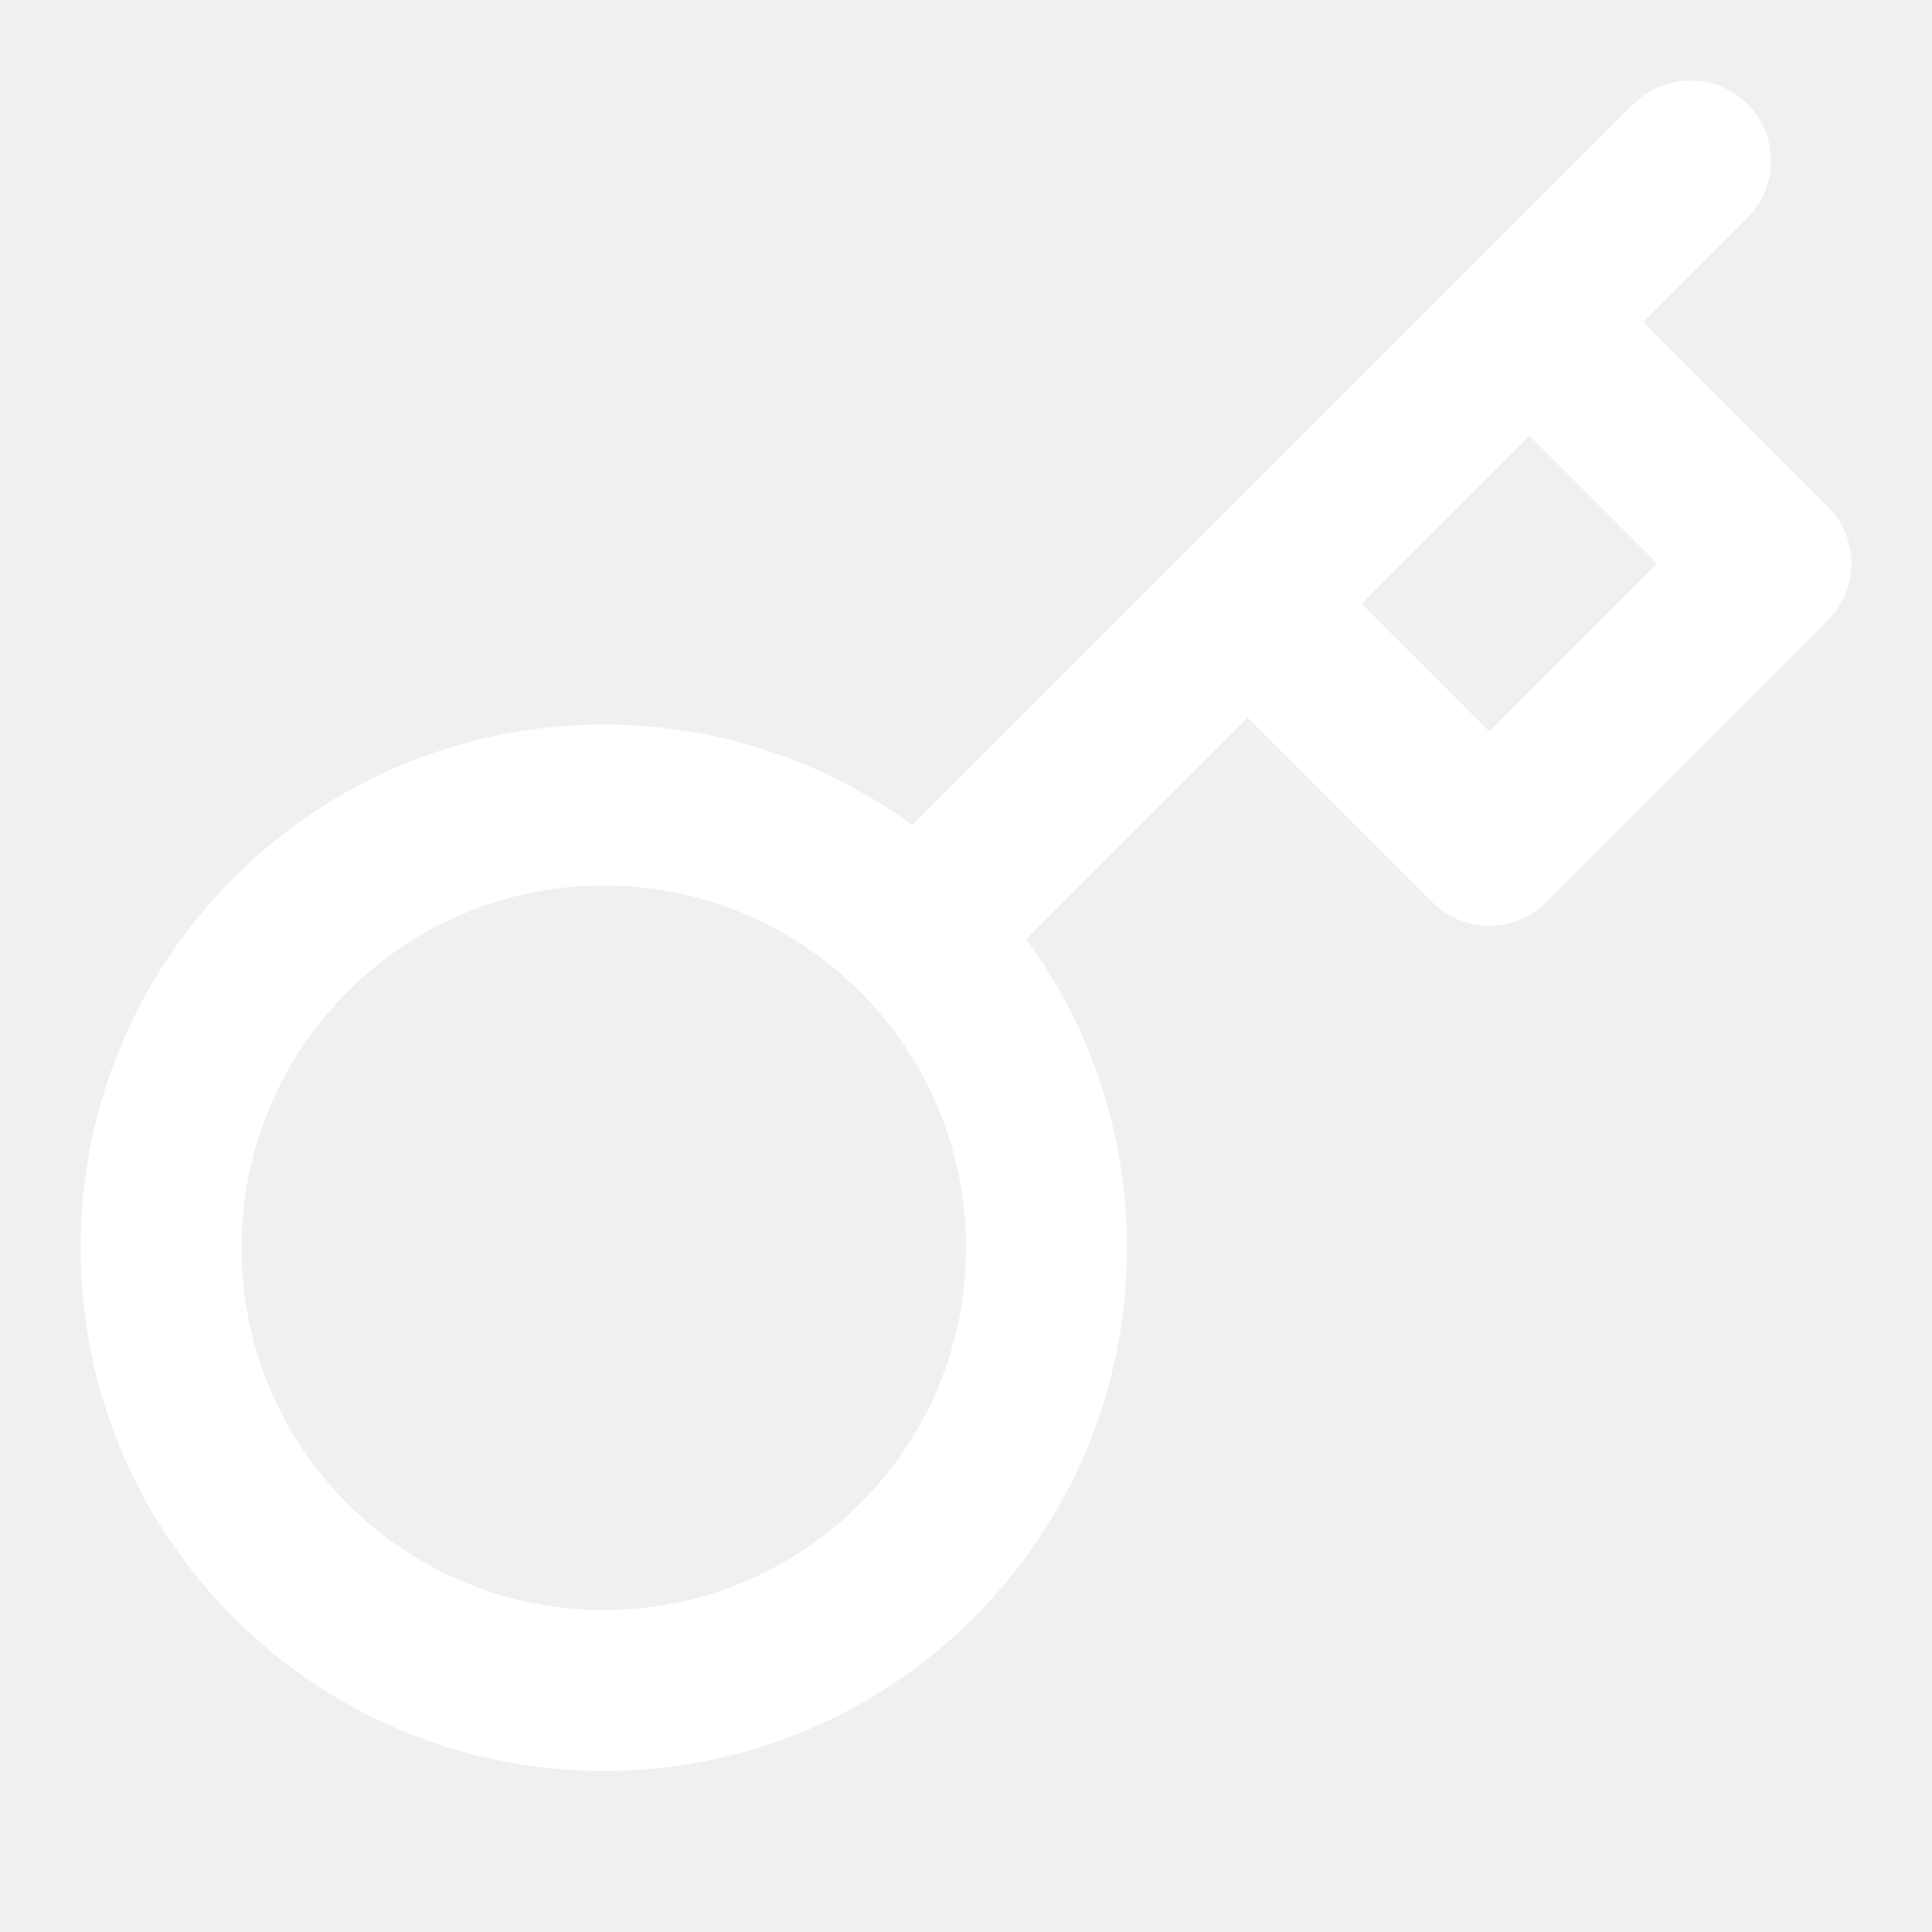
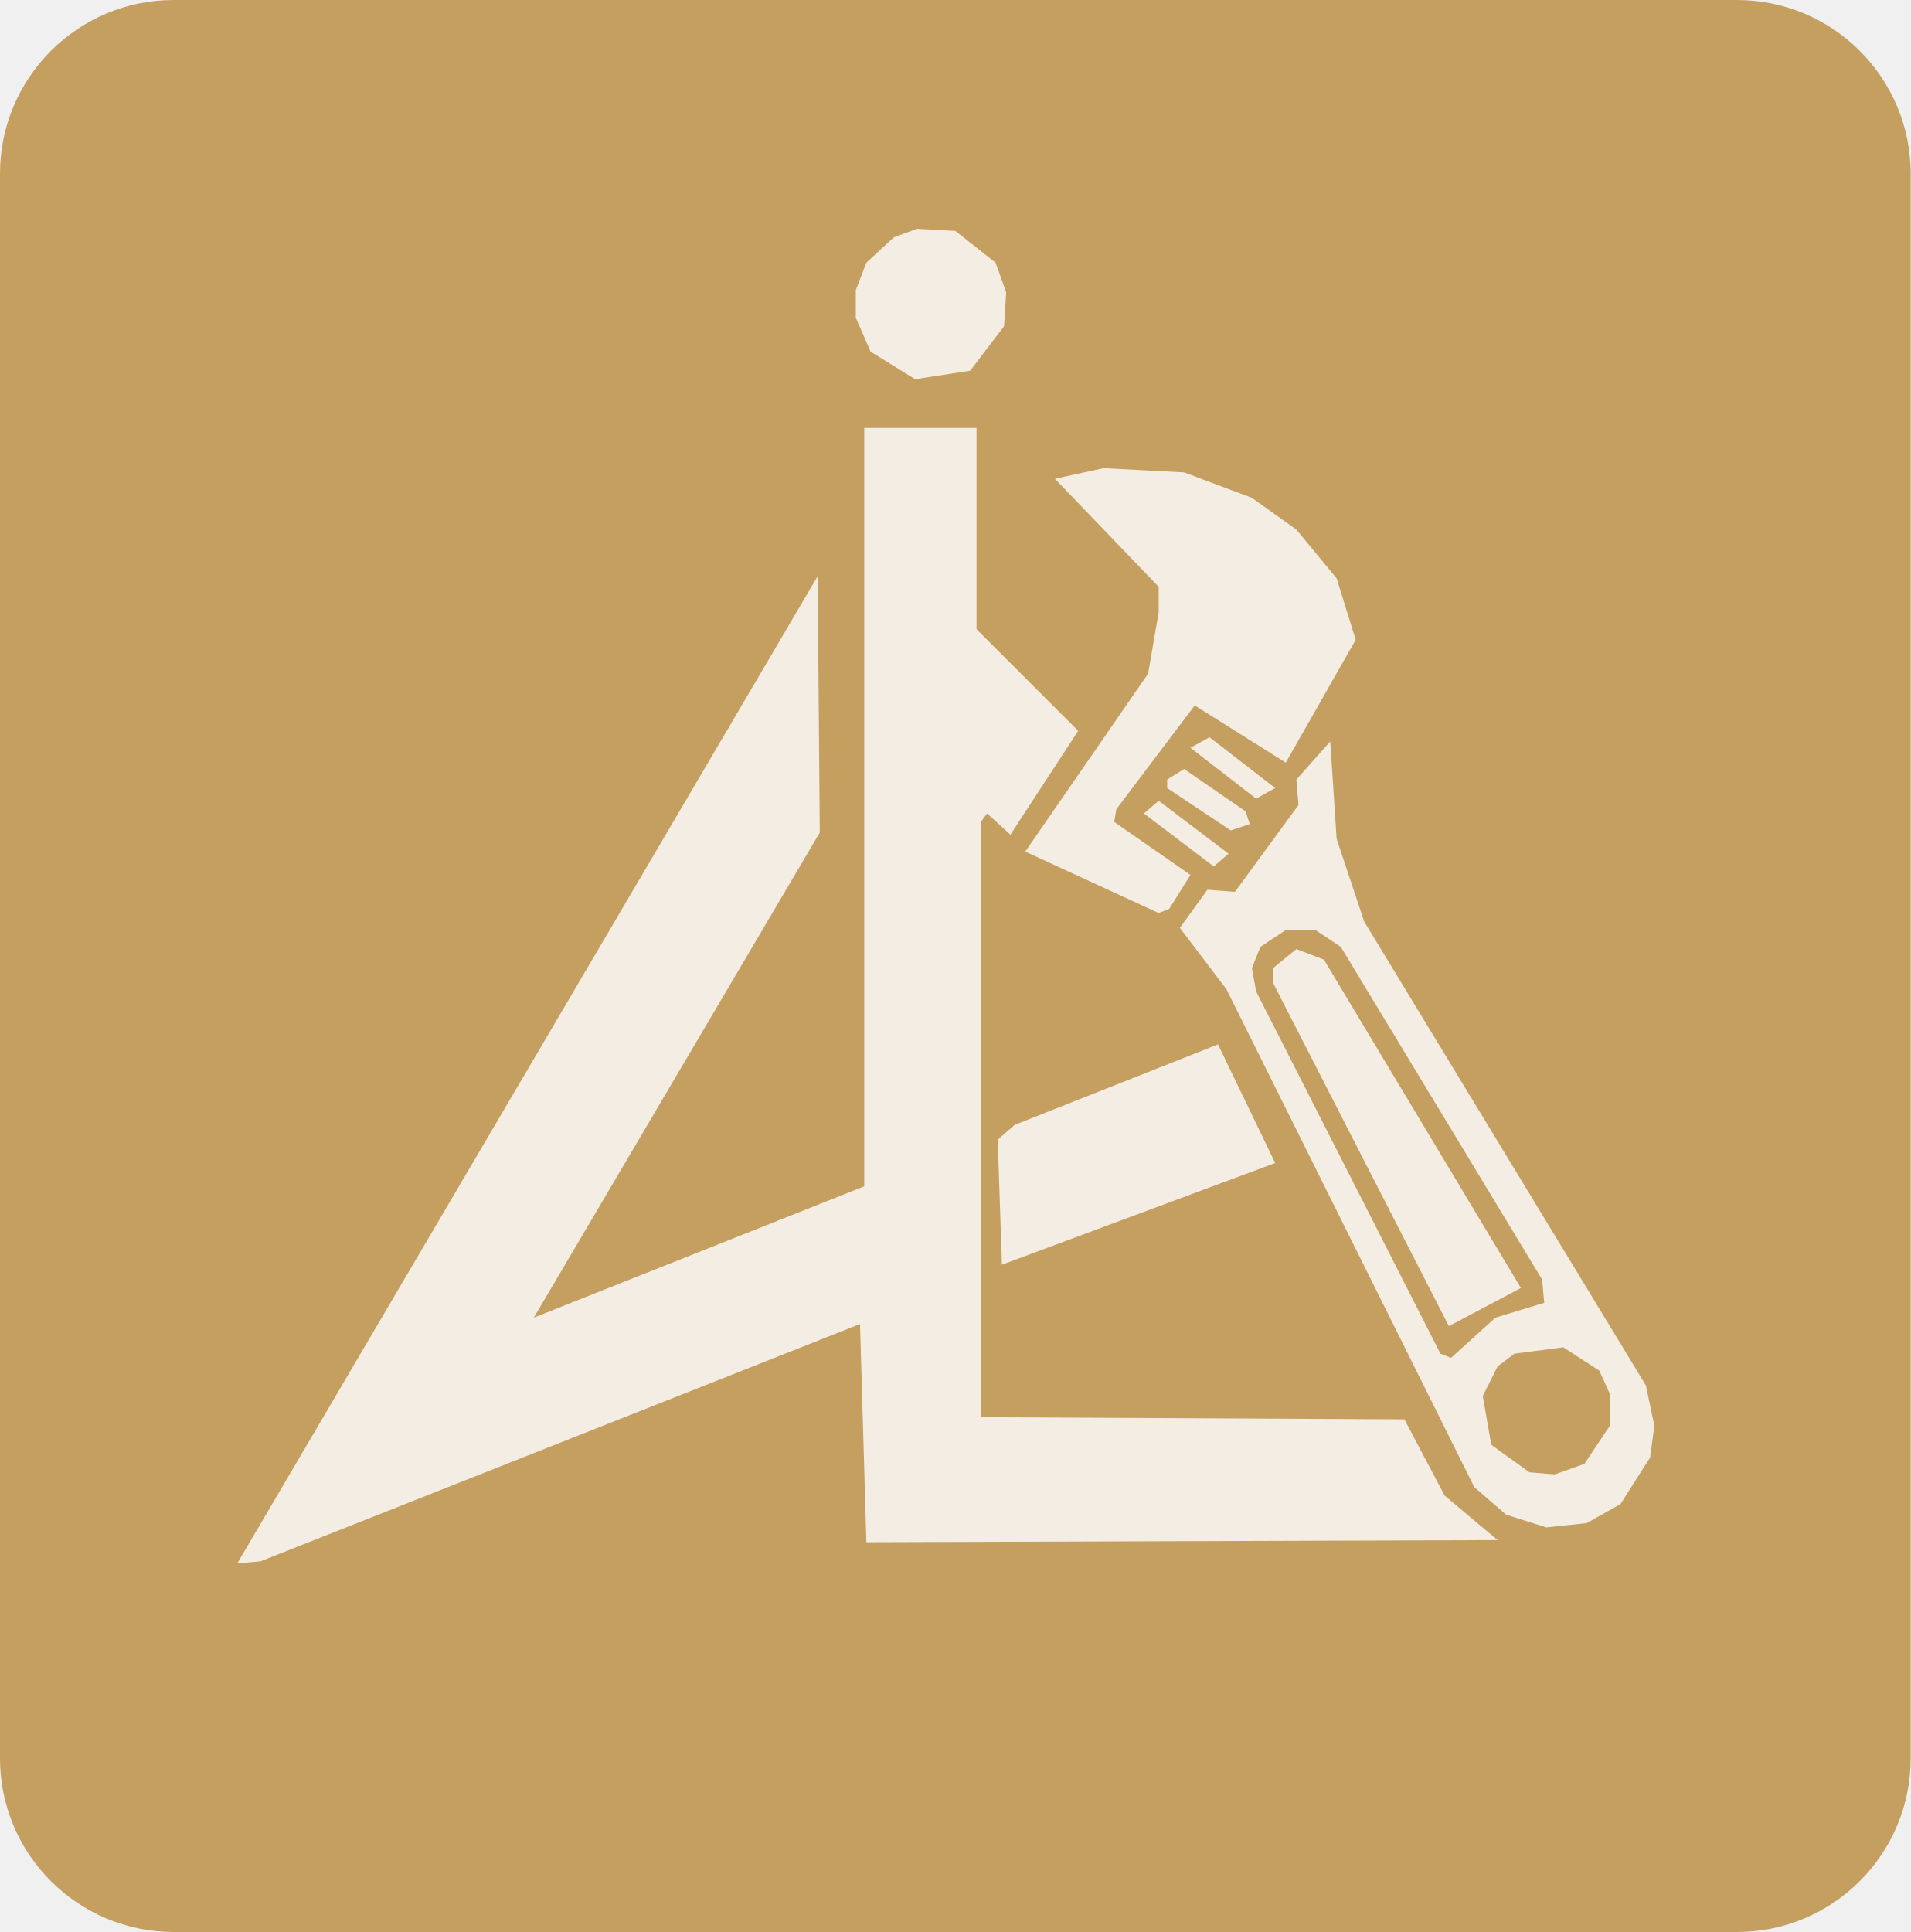
- <svg xmlns="http://www.w3.org/2000/svg" viewBox="0 0 24 24" fill="none" stroke="#ffffff" stroke-width="2" stroke-linecap="round" stroke-linejoin="round">
-   <style>@media (prefers-color-scheme: light){ svg{ stroke:#0c1a24 } }</style>
-   <circle cx="7.5" cy="15.5" r="5.5" />
-   <path d="M11.4 11.6 21 2" />
-   <path d="m15.5 7.5 3 3L22 7l-3-3" />
+ <svg xmlns="http://www.w3.org/2000/svg" viewBox="0 0 902 912" role="img" aria-labelledby="title desc">
+   <rect width="902" height="912" rx="82" fill="#C59F60" />
+   <path d="M 591 457 L 593 468 L 680 639 L 685 641 L 706 622 L 729 615 L 728 604 L 633 447 L 621 439 L 607 439 L 595 447 Z M 404 137 L 409 124 L 422 112 L 433 108 L 451 109 L 470 124 L 475 138 L 474 154 L 458 175 L 432 179 L 411 166 L 404 150 Z M 540 384 L 547 378 L 580 403 L 573 409 Z M 112 738 L 386 272 L 387 393 L 252 622 L 408 560 L 408 202 L 461 202 L 461 297 L 509 345 L 477 394 L 466 384 L 463 388 L 463 669 L 663 670 L 682 706 L 707 727 L 409 728 L 406 625 L 123 737 Z M 484 402 L 542 318 L 547 289 L 547 277 L 498 226 L 521 221 L 559 223 L 591 235 L 612 250 L 631 273 L 640 302 L 607 360 L 564 333 L 527 382 L 526 388 L 562 413 L 552 429 L 547 431 Z M 557 438 L 570 420 L 583 421 L 613 380 L 612 368 L 628 350 L 631 396 L 644 435 L 777 654 L 781 673 L 779 688 L 765 710 L 749 719 L 730 721 L 711 715 L 696 702 L 579 467 Z M 700 659 L 704 682 L 722 695 L 734 696 L 748 691 L 760 673 L 760 658 L 755 647 L 738 636 L 715 639 L 707 645 Z M 562 353 L 571 348 L 602 372 L 593 377 Z M 471 538 L 479 531 L 575 493 L 602 549 L 473 597 Z M 601 457 L 612 448 L 625 453 L 718 608 L 684 626 L 601 464 Z M 551 368 L 559 363 L 588 383 L 590 389 L 581 392 L 551 372 Z" fill="#F4EDE4" fill-rule="evenodd" clip-rule="evenodd" />
</svg>
